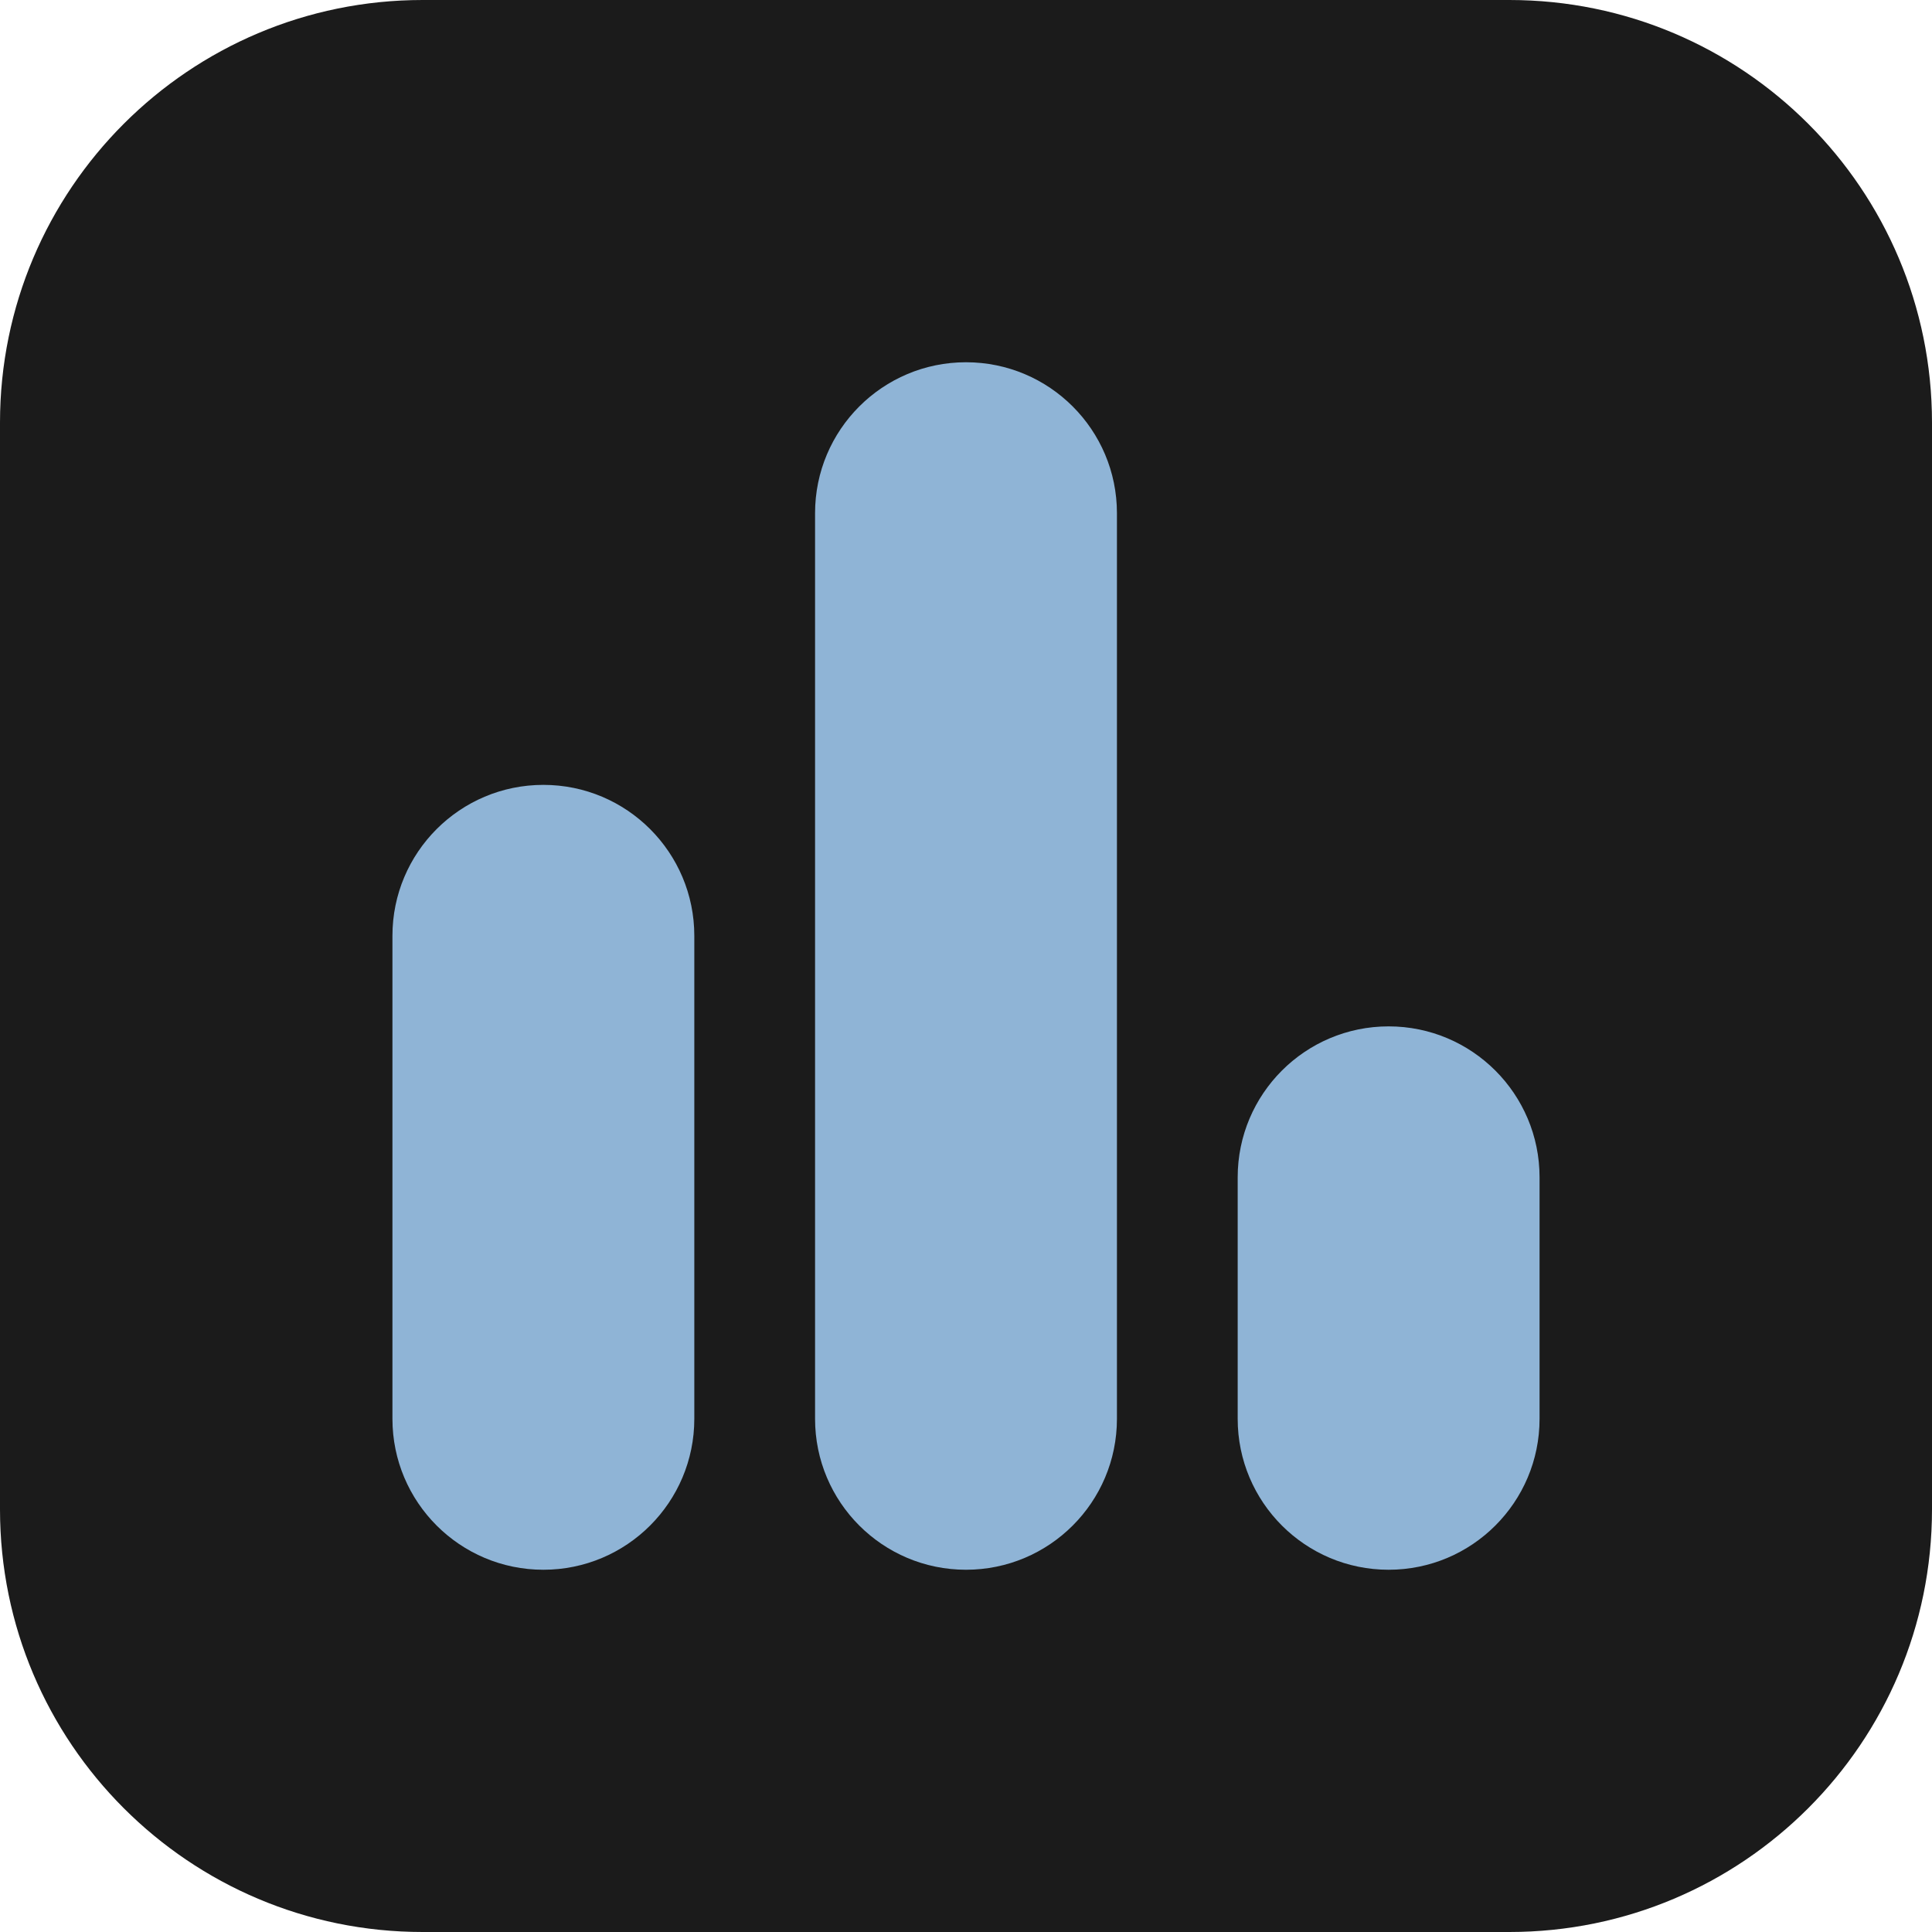
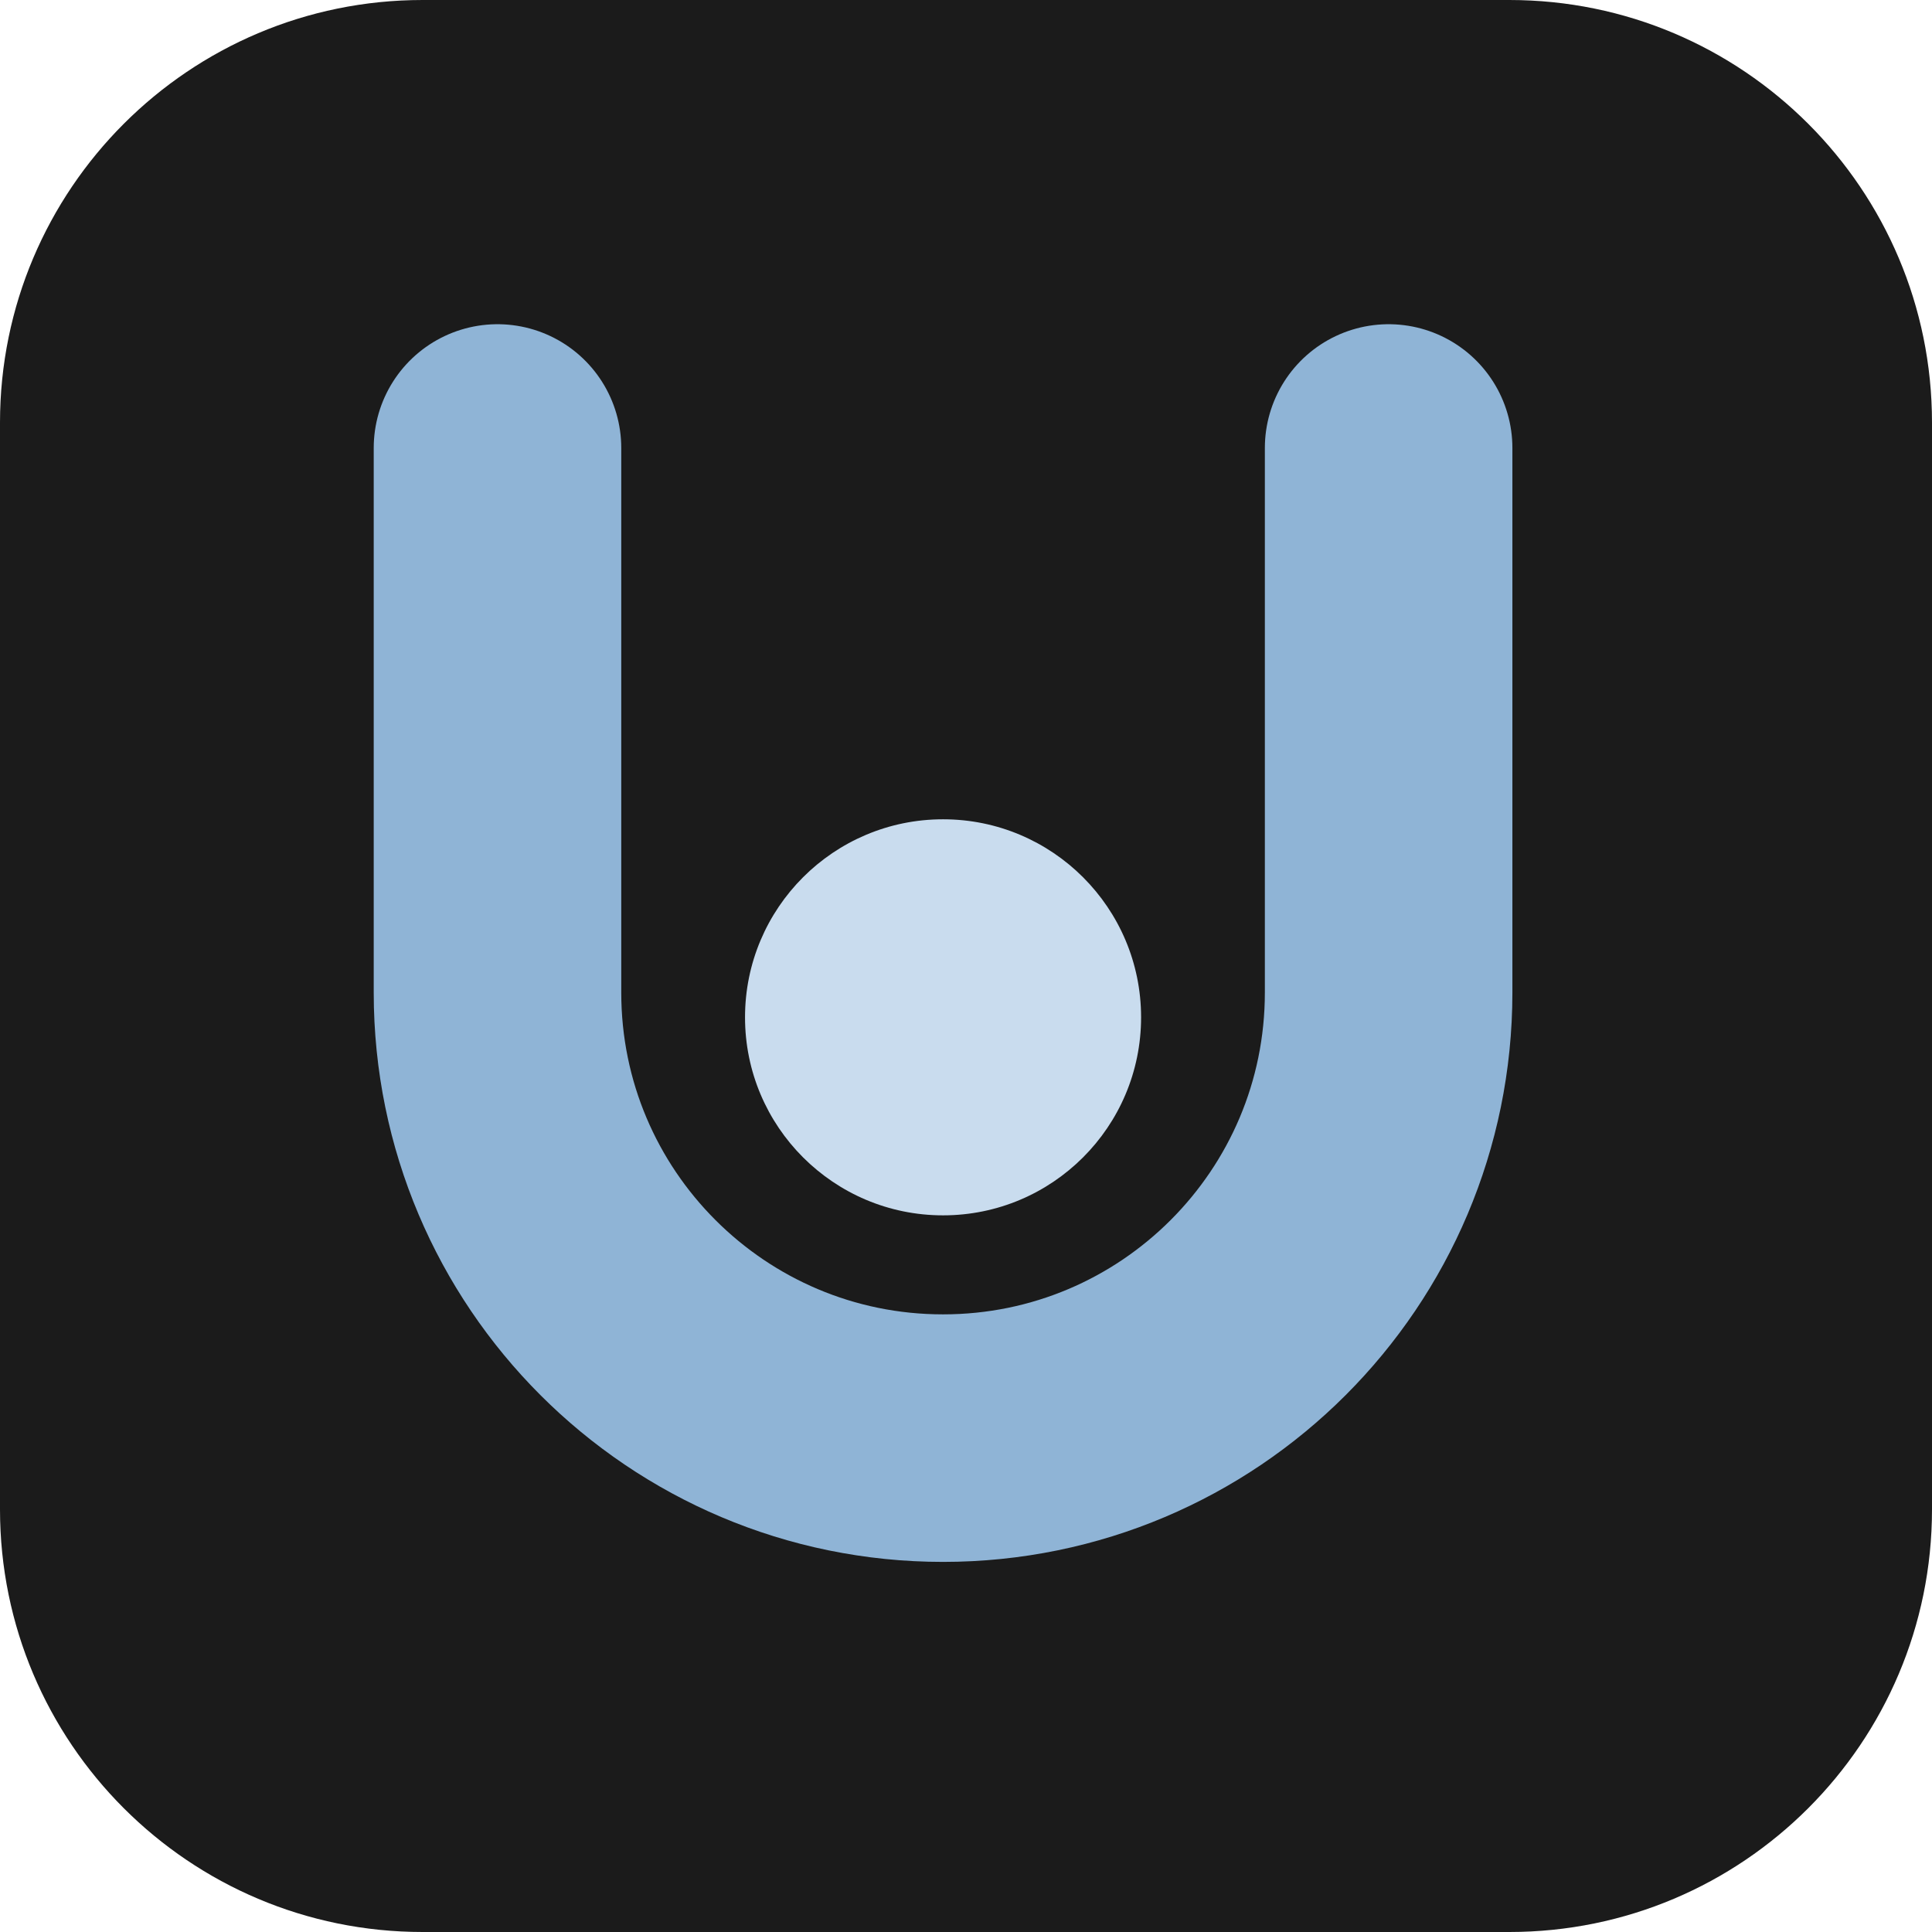
<svg xmlns="http://www.w3.org/2000/svg" viewBox="0 0 64 64">
  <rect width="64" height="64" rx="14" fill="#1b1b1b" />
-   <rect x="13" y="26" width="10" height="26" rx="5" fill="#8fb4d6" />
-   <rect x="27" y="12" width="10" height="40" rx="5" fill="#8fb4d6" />
-   <rect x="41" y="34" width="10" height="18" rx="5" fill="#8fb4d6" />
+   <g transform="translate(5 5) scale(0.82)">
+     <path d="M14 12V34A18 18 0 0 0 50 34V12" fill="none" stroke="#8fb4d6" stroke-width="10" stroke-linecap="round" />
+     <circle cx="32" cy="35" r="8" fill="#c9dcee" />
+   </g>
</svg>
